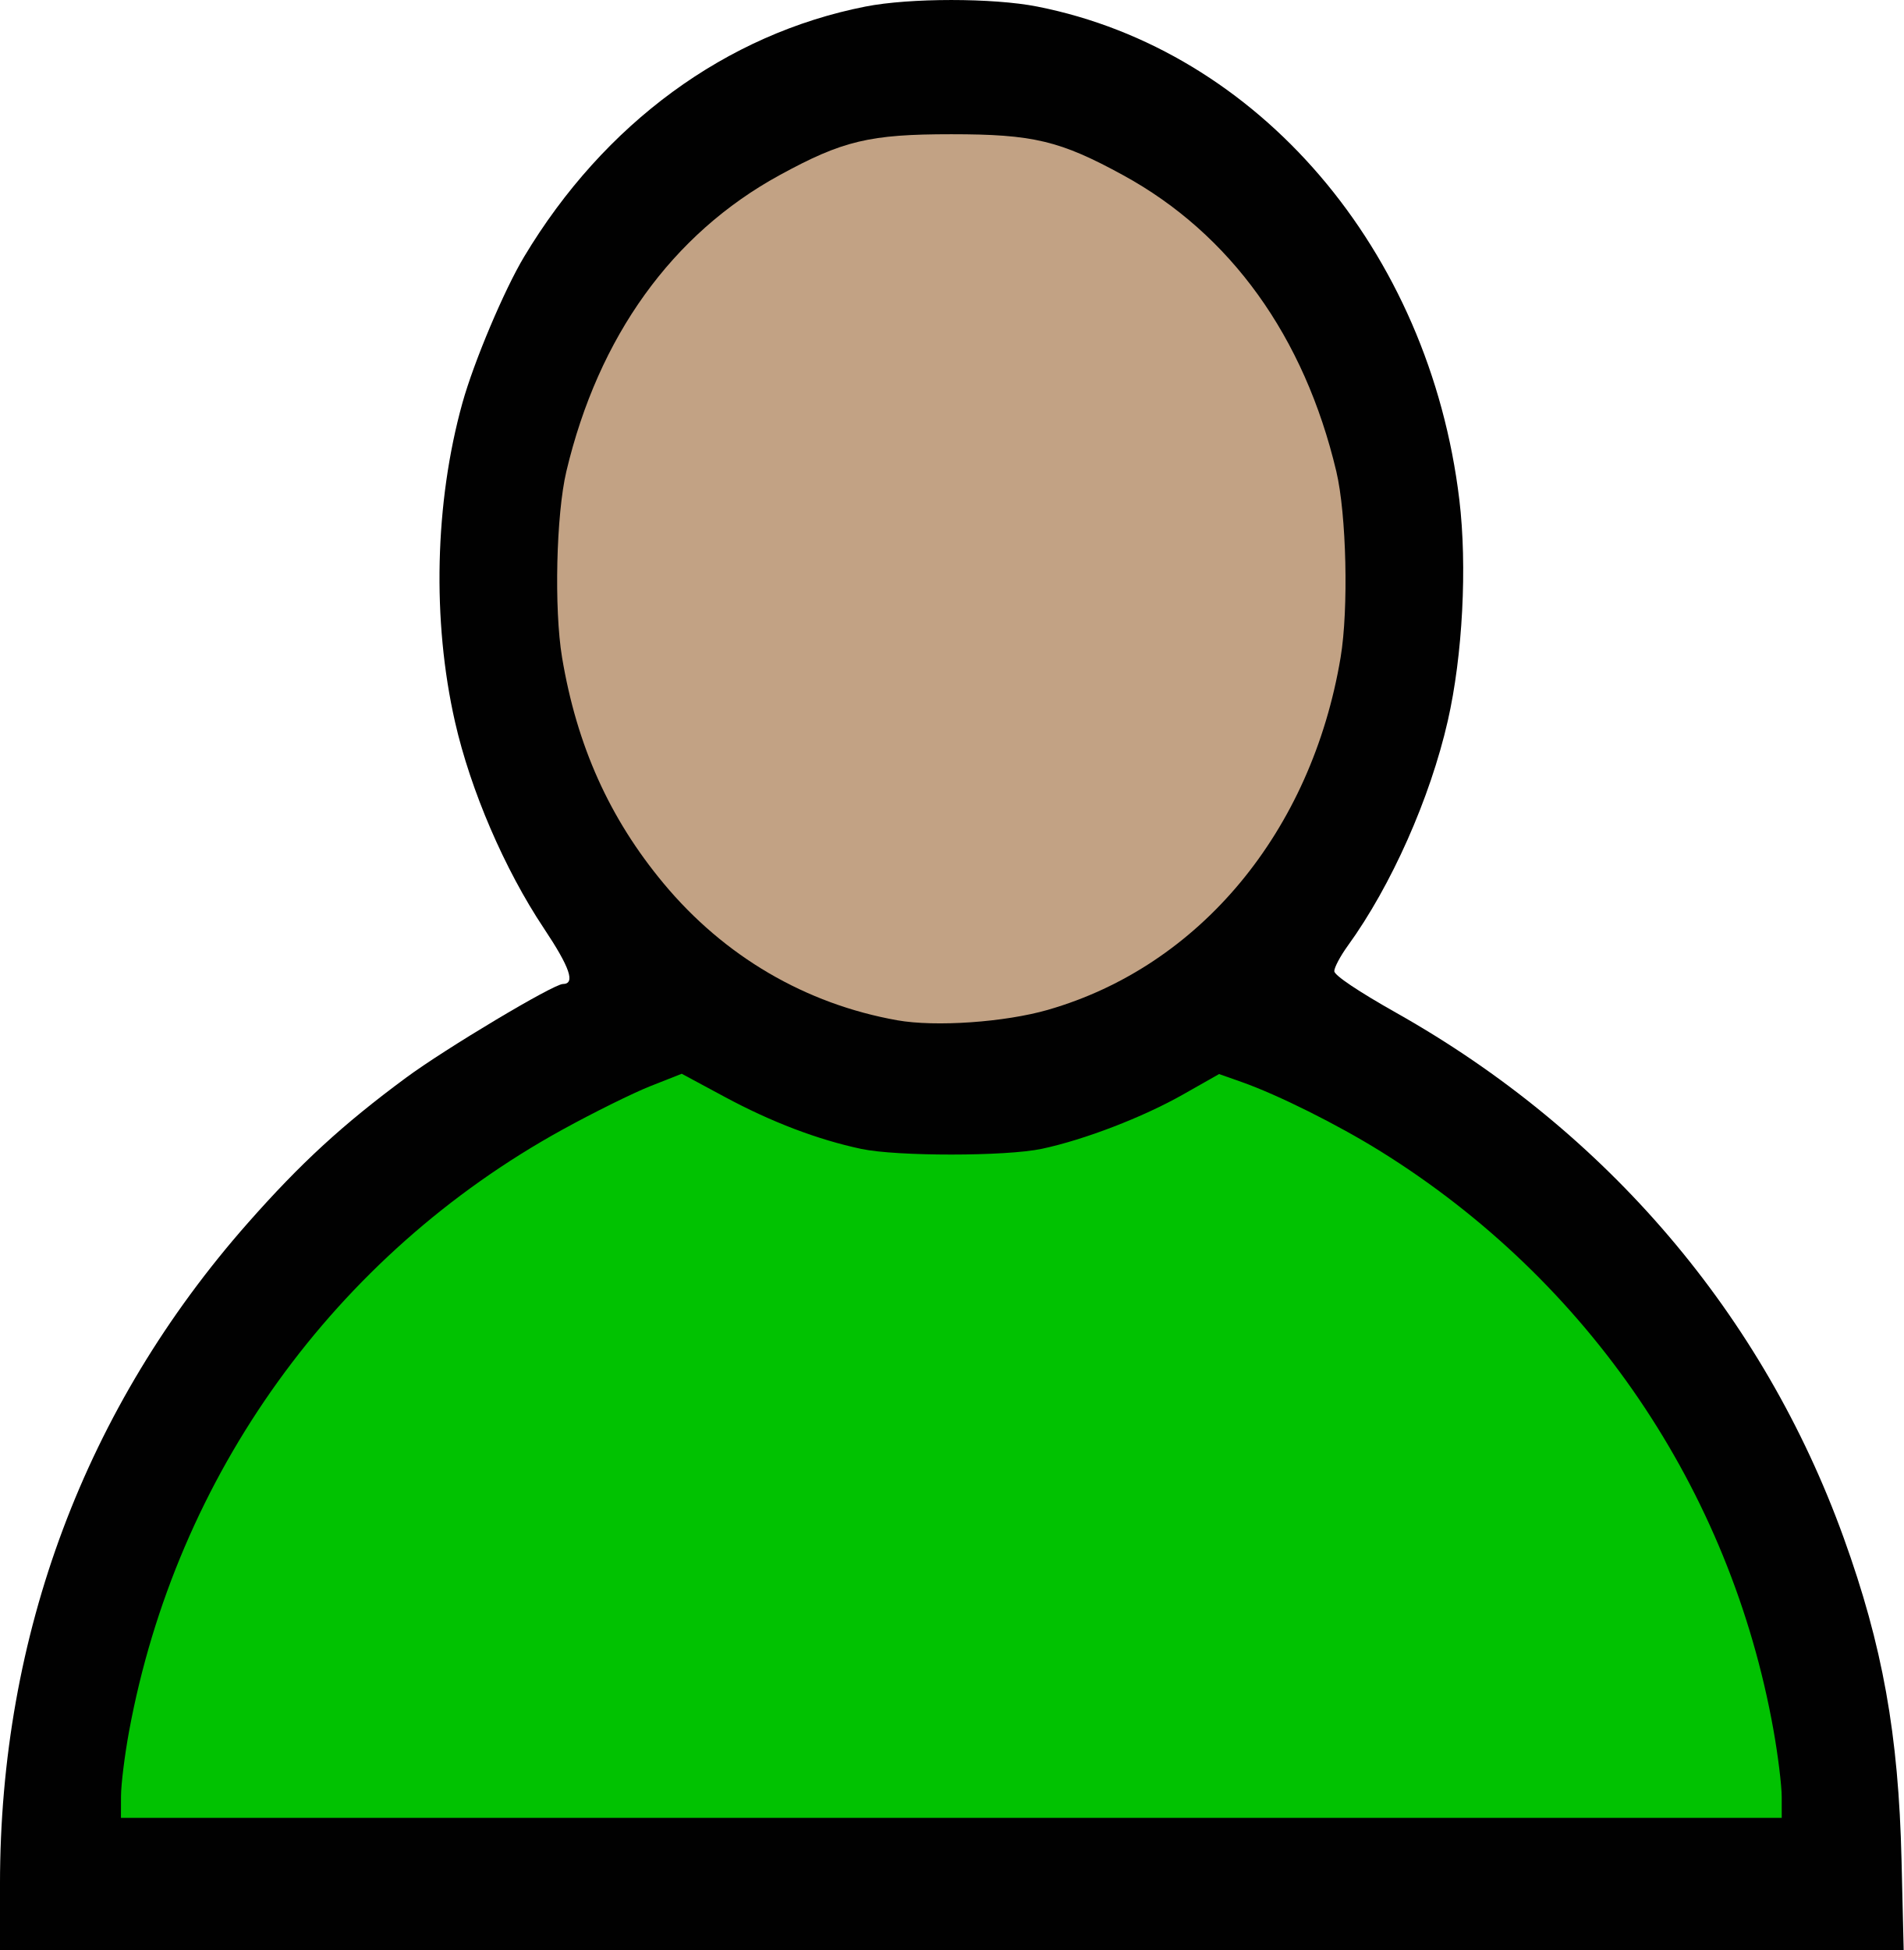
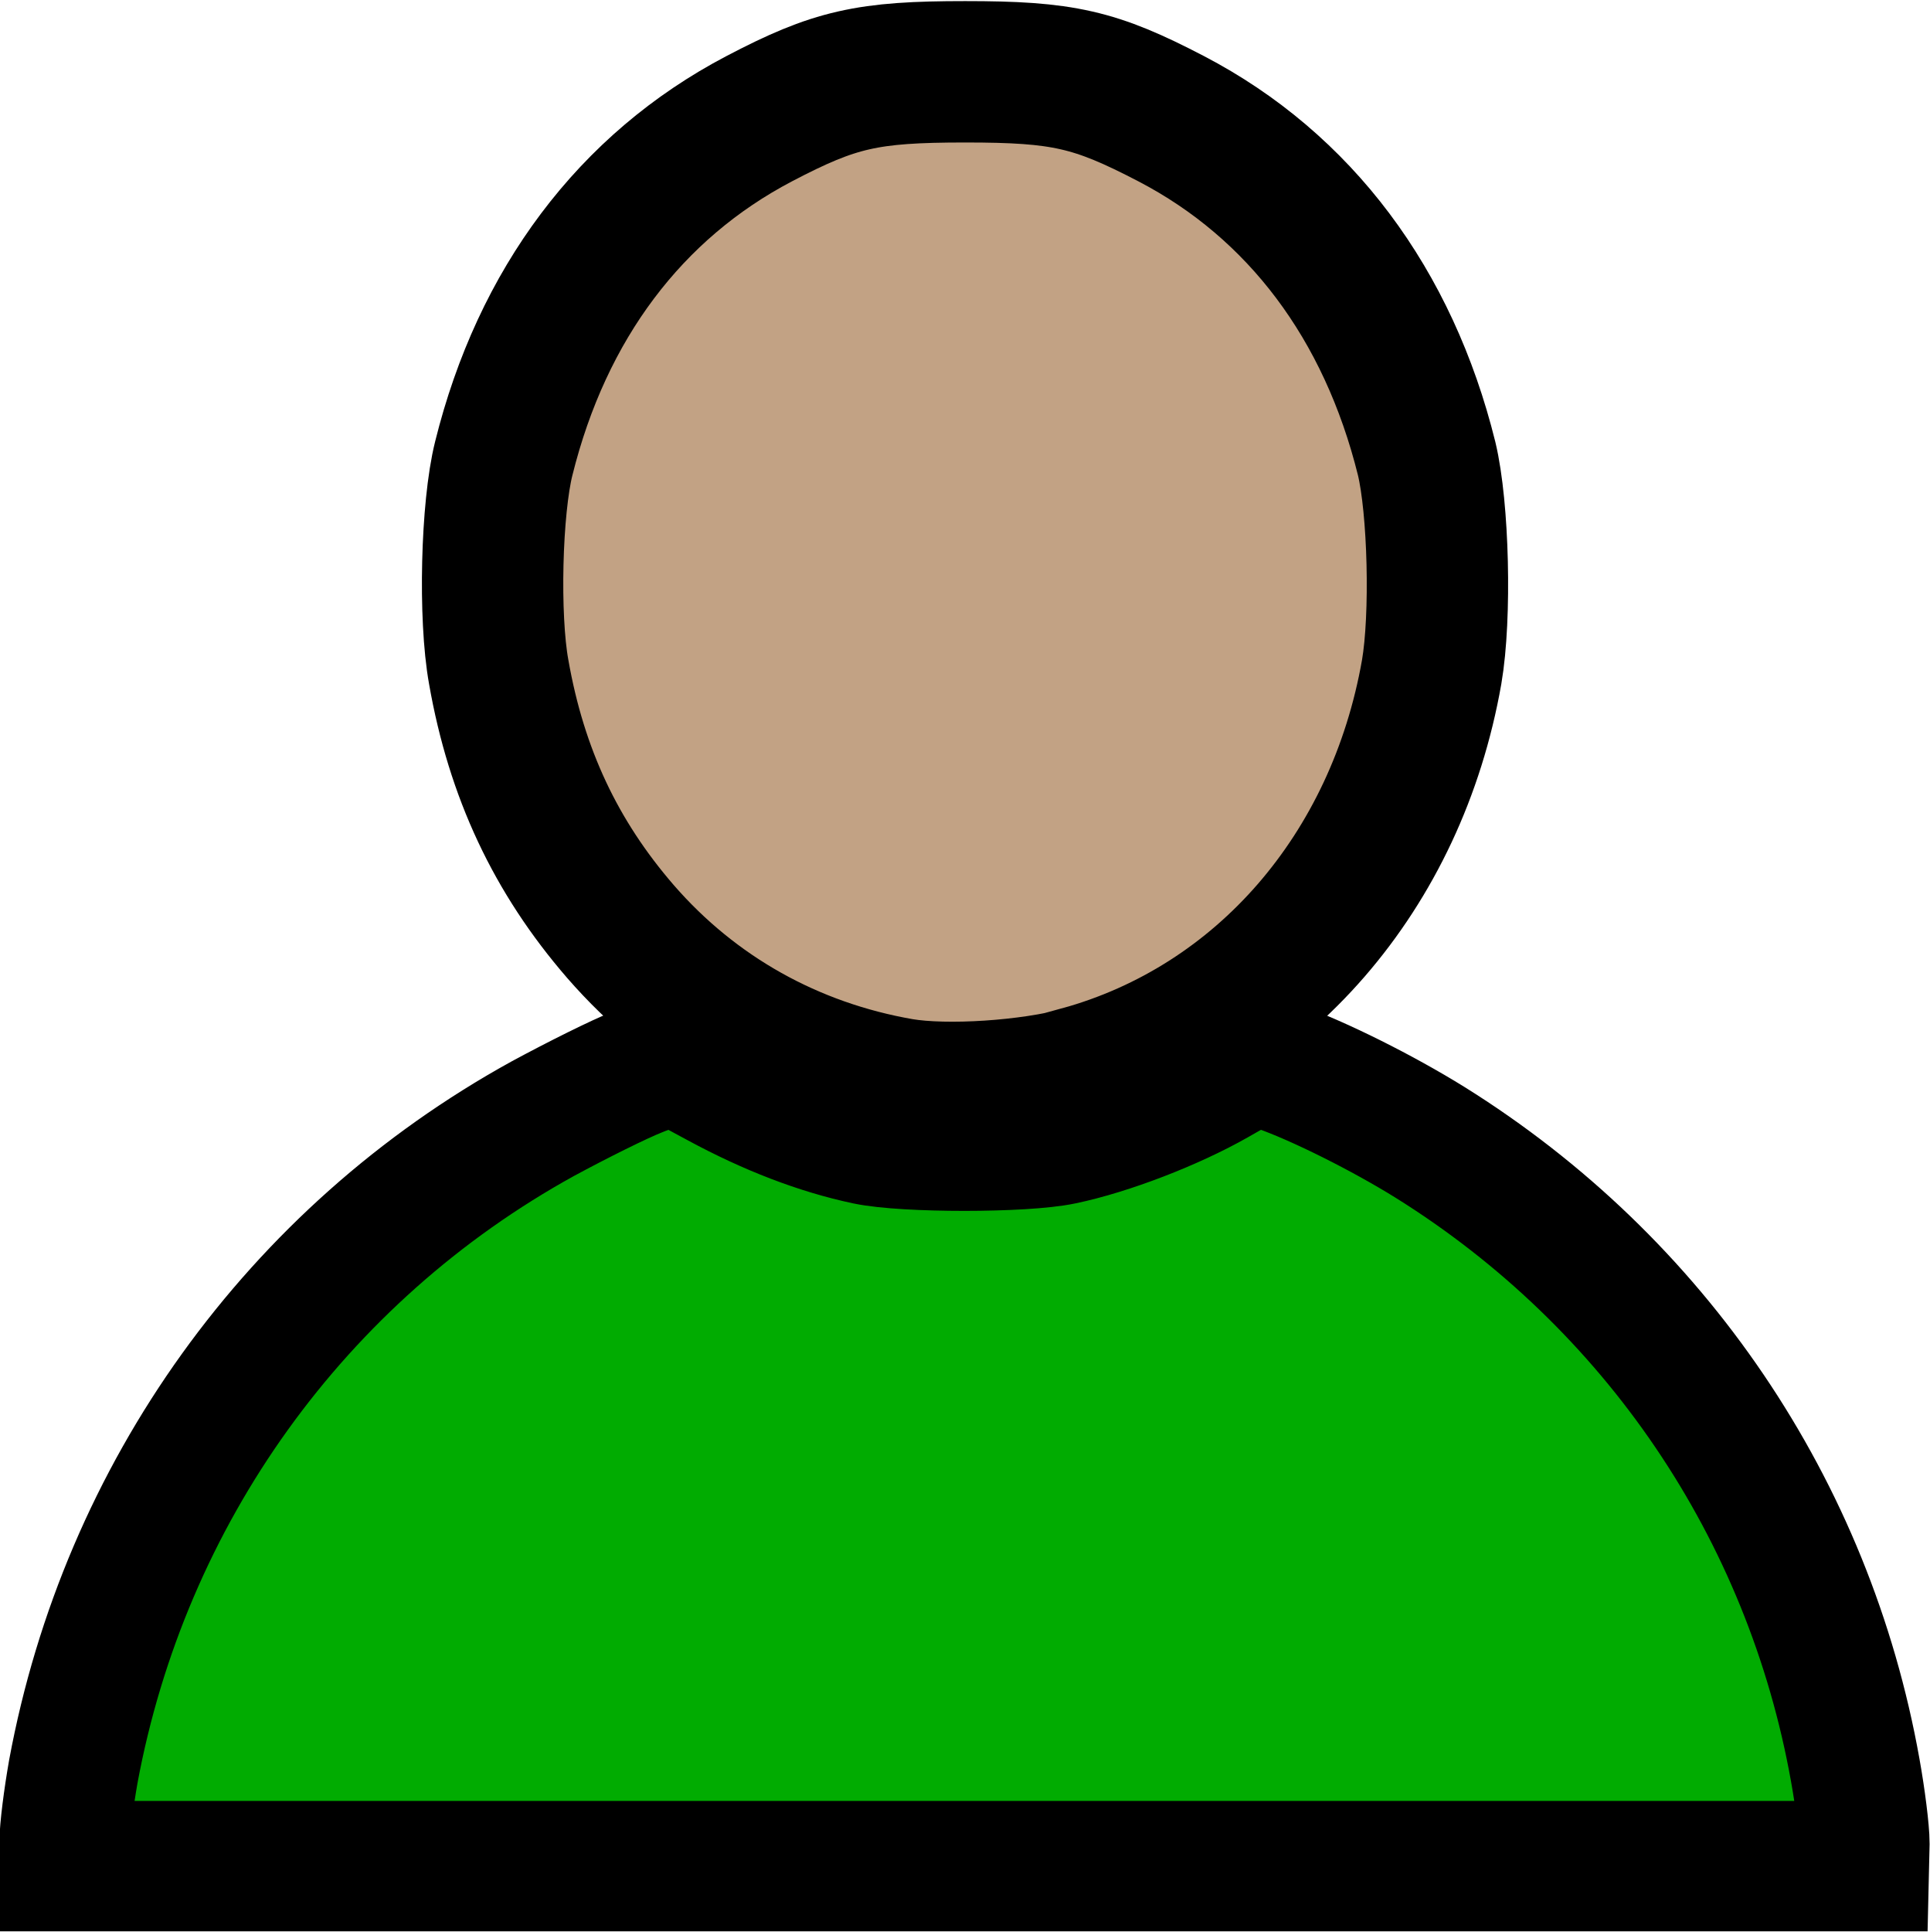
- <svg xmlns="http://www.w3.org/2000/svg" width="124.951mm" height="127.993mm" viewBox="0 0 124.951 127.993" version="1.1" id="svg8">
+ <svg xmlns="http://www.w3.org/2000/svg" width="4.231mm" height="4.236mm" viewBox="0 0 4.231 4.236" version="1.1" id="svg8">
  <defs id="defs2" />
-   <g id="layer1" transform="translate(-34.22935,-76.35348)">
-     <path style="fill:#010101;stroke-width:0.281" d="m 34.229,200.025 c 0,-16.364 5.599,-31.299 16.269,-43.397 3.468,-3.932 6.22,-6.461 10.371,-9.529 2.598,-1.92 9.686,-6.155 10.307,-6.158 0.835,-0.005 0.467,-1.08 -1.249,-3.656 -2.58,-3.873 -4.808,-9.046 -5.831,-13.543 -1.513,-6.652 -1.335,-14.391 0.484,-20.936 0.75,-2.699 2.742,-7.419 4.055,-9.608 5.249,-8.749 13.248,-14.611 22.403,-16.415 2.901,-0.572 8.365,-0.572 11.266,0 14.522,2.863 25.741,15.971 27.712,32.375 0.524,4.362 0.218,10.22 -0.757,14.503 -1.158,5.086 -3.711,10.83 -6.563,14.768 -0.489,0.675 -0.889,1.426 -0.889,1.669 0,0.271 1.581,1.333 4.094,2.749 13.814,7.786 24.06,19.814 29.341,34.441 2.556,7.079 3.602,12.904 3.798,21.152 l 0.141,5.907 H 96.705 34.229 Z" id="path856" />
-     <path style="fill:#01c201;stroke-width:0.281;fill-opacity:1" d="m 151.175,194.299 c 0,-0.756 -0.245,-2.741 -0.544,-4.412 -2.824,-15.764 -12.131,-29.469 -25.782,-37.962 -2.833,-1.763 -6.756,-3.719 -9.138,-4.557 l -1.465,-0.516 -2.371,1.344 c -2.636,1.494 -6.482,2.973 -9.27,3.564 -2.354,0.499 -9.501,0.501 -11.844,0.005 -2.86,-0.607 -5.895,-1.763 -8.956,-3.41 l -2.829,-1.523 -2.066,0.816 c -1.136,0.449 -3.733,1.734 -5.77,2.856 -14.937,8.227 -25.332,22.661 -28.439,39.487 -0.289,1.563 -0.526,3.481 -0.529,4.262 l -0.004,1.421 h 54.504 54.504 z" id="path854" />
-     <path style="fill:#c2a284;stroke-width:0.281;fill-opacity:1" d="m 103.024,142.632 c 9.953,-2.866 17.29,-11.705 19.199,-23.129 0.53,-3.173 0.386,-9.392 -0.283,-12.211 -2.1,-8.849 -6.946,-15.585 -13.981,-19.434 -4.156,-2.274 -5.917,-2.694 -11.287,-2.694 -5.37,0 -7.131,0.42 -11.287,2.694 -7.035,3.849 -11.881,10.584 -13.981,19.434 -0.669,2.819 -0.813,9.038 -0.283,12.211 0.968,5.797 3.11,10.564 6.665,14.837 3.985,4.789 9.311,7.908 15.337,8.982 2.508,0.447 7.055,0.131 9.902,-0.689 z" id="path828" />
+   <g id="layer1" transform="translate(-34.21029,-200.1426)">
+     <path style="fill:#01ac01;fill-opacity:1;stroke:#000000;stroke-width:0.286;stroke-miterlimit:4;stroke-dasharray:none;stroke-opacity:1" d="m 38.299,204.184 c 0,-0.027 -0.009,-0.099 -0.02,-0.16 -0.102,-0.572 -0.439,-1.069 -0.933,-1.377 -0.103,-0.064 -0.245,-0.135 -0.331,-0.165 l -0.053,-0.019 -0.086,0.049 c -0.095,0.054 -0.235,0.108 -0.336,0.129 -0.085,0.018 -0.344,0.018 -0.429,1.7e-4 -0.104,-0.022 -0.213,-0.064 -0.324,-0.124 l -0.102,-0.055 -0.075,0.03 c -0.041,0.016 -0.135,0.063 -0.209,0.103 -0.541,0.298 -0.917,0.822 -1.03,1.432 -0.01,0.057 -0.019,0.126 -0.019,0.155 l -1.48e-4,0.052 h 1.973 1.973 z" id="path854" />
+     <path style="fill:#c2a284;fill-opacity:1;stroke:#000000;stroke-width:0.31;stroke-miterlimit:4;stroke-dasharray:none;stroke-opacity:1" d="m 36.58,202.503 c 0.399,-0.11 0.693,-0.449 0.77,-0.887 0.021,-0.122 0.015,-0.36 -0.011,-0.468 -0.084,-0.339 -0.278,-0.598 -0.56,-0.745 -0.167,-0.087 -0.237,-0.103 -0.452,-0.103 -0.215,0 -0.286,0.016 -0.452,0.103 -0.282,0.148 -0.476,0.406 -0.56,0.745 -0.027,0.108 -0.033,0.347 -0.011,0.468 0.039,0.222 0.125,0.405 0.267,0.569 0.16,0.184 0.373,0.303 0.615,0.345 0.101,0.017 0.283,0.005 0.397,-0.026 z" id="path828" />
  </g>
</svg>
